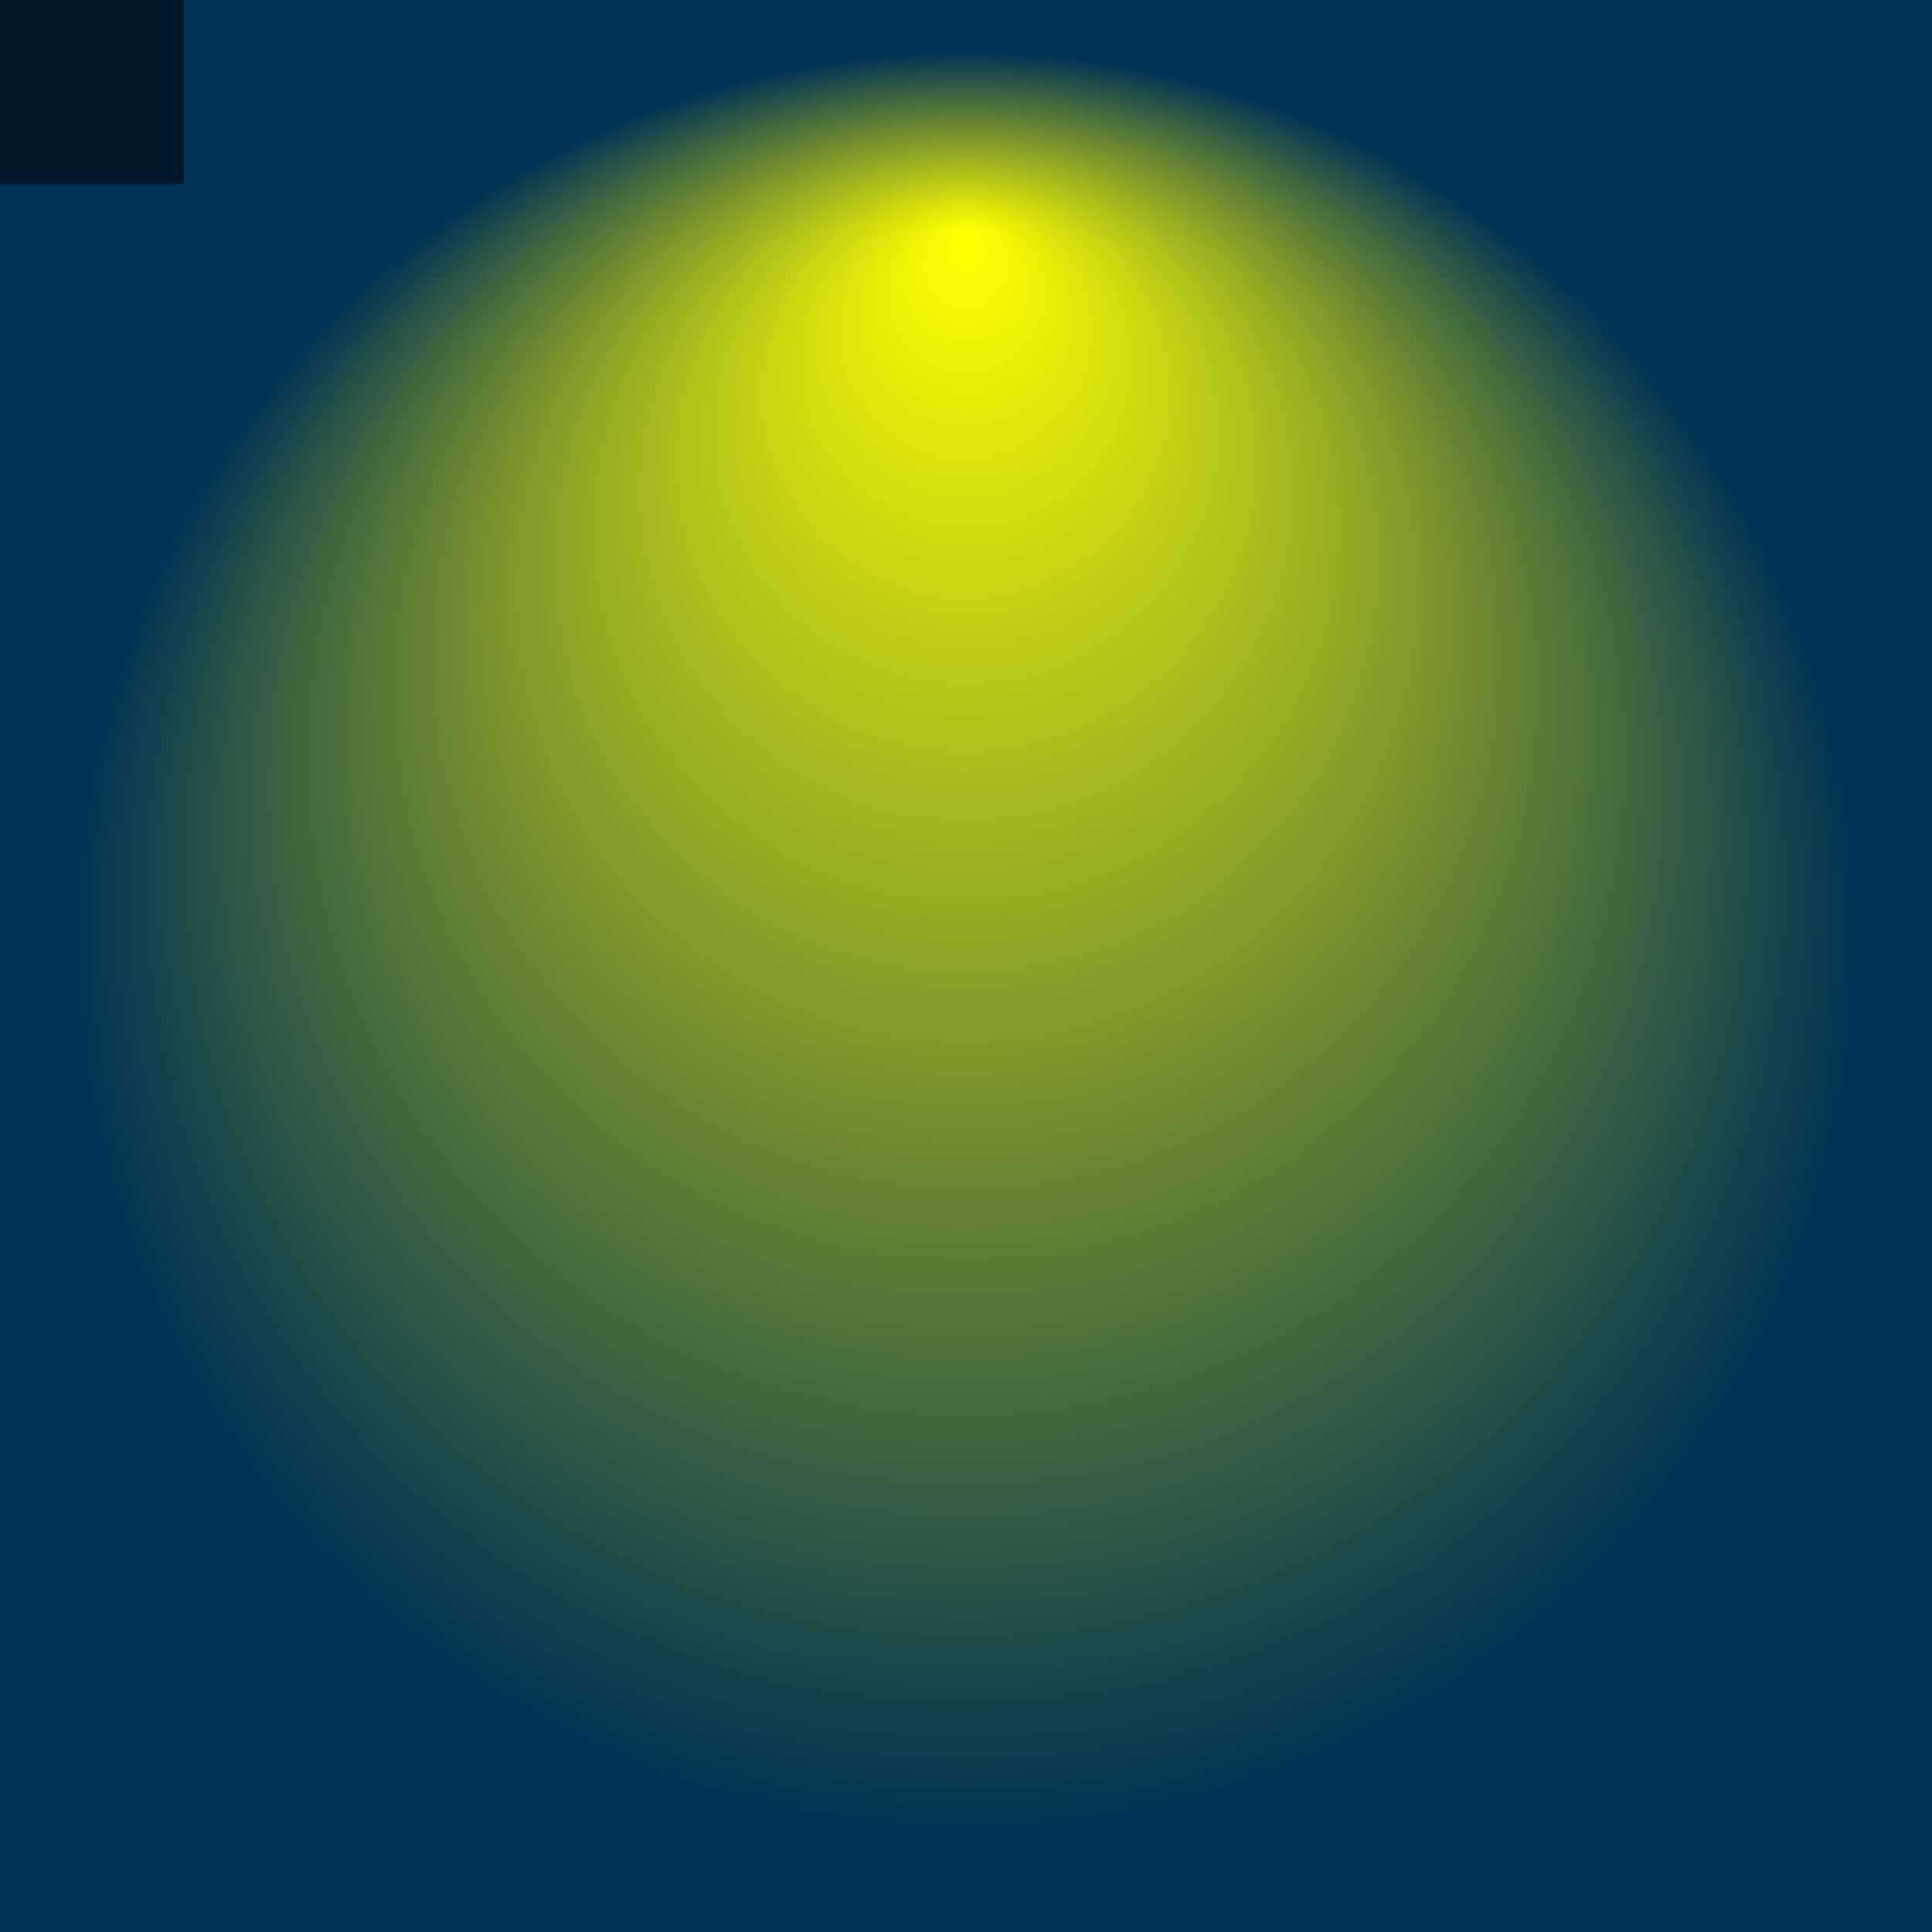
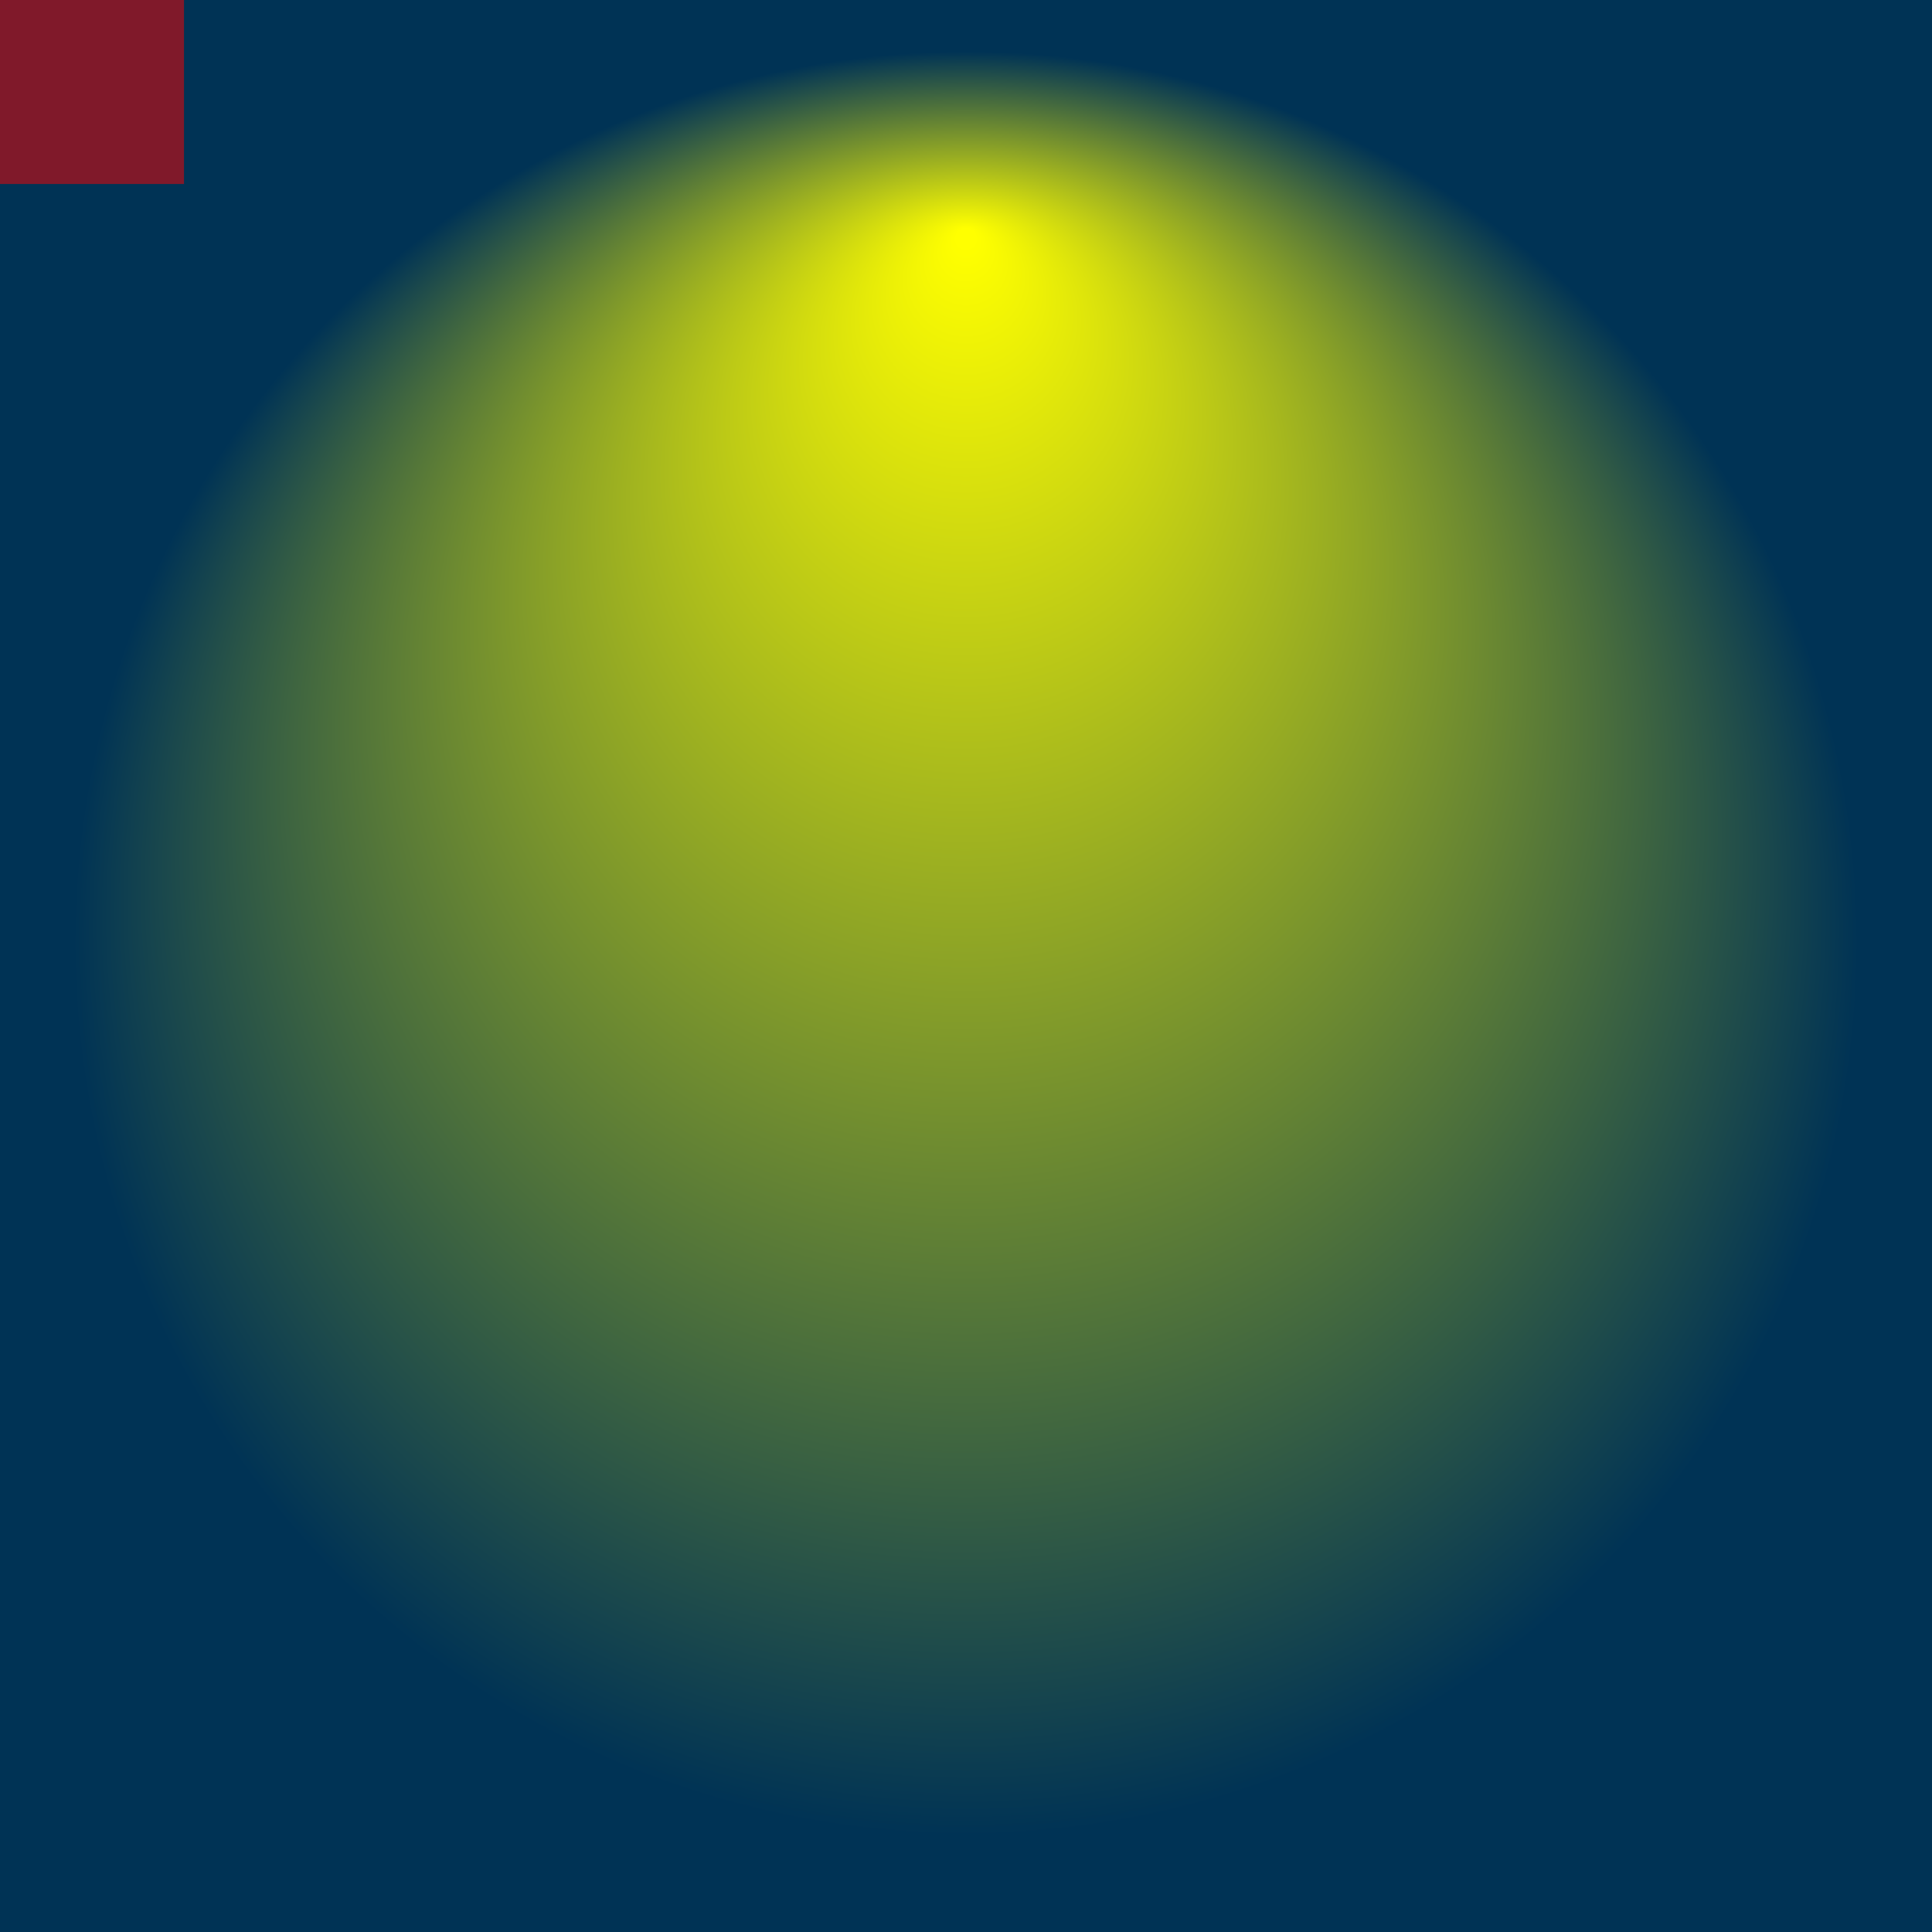
<svg xmlns="http://www.w3.org/2000/svg" xmlns:xlink="http://www.w3.org/1999/xlink" enable-background="new" version="1.1" viewBox="0 0 210 210" height="210mm" width="210mm">
  <defs>
    <linearGradient id="linearGradient7">
      <stop offset="0%" style="stop-color:#ffff00;stop-opacity:1" />
      <stop offset="1%" style="stop-color:#ffff00;stop-opacity:1" />
      <stop offset="97%" style="stop-color:#003355;stop-opacity:1" />
      <stop offset="100%" style="stop-color:#003355;stop-opacity:1" />
    </linearGradient>
    <radialGradient xlink:href="#linearGradient7" id="radialGradient77" cx="105" cy="105" fx="105" fy="25" r="100" gradientUnits="userSpaceOnUse" />
  </defs>
  <rect style="        fill:url(#radialGradient77);        fill-opacity:1;" width="210" height="210" x="0" y="0" />
-   <rect style="        fill:кув;        fill-opacity:0.5;" width="20" height="20" x="0" y="0" />
+   <rect style="        fill:red;        fill-opacity:0.5;" width="20" height="20" x="0" y="0" />
</svg>
